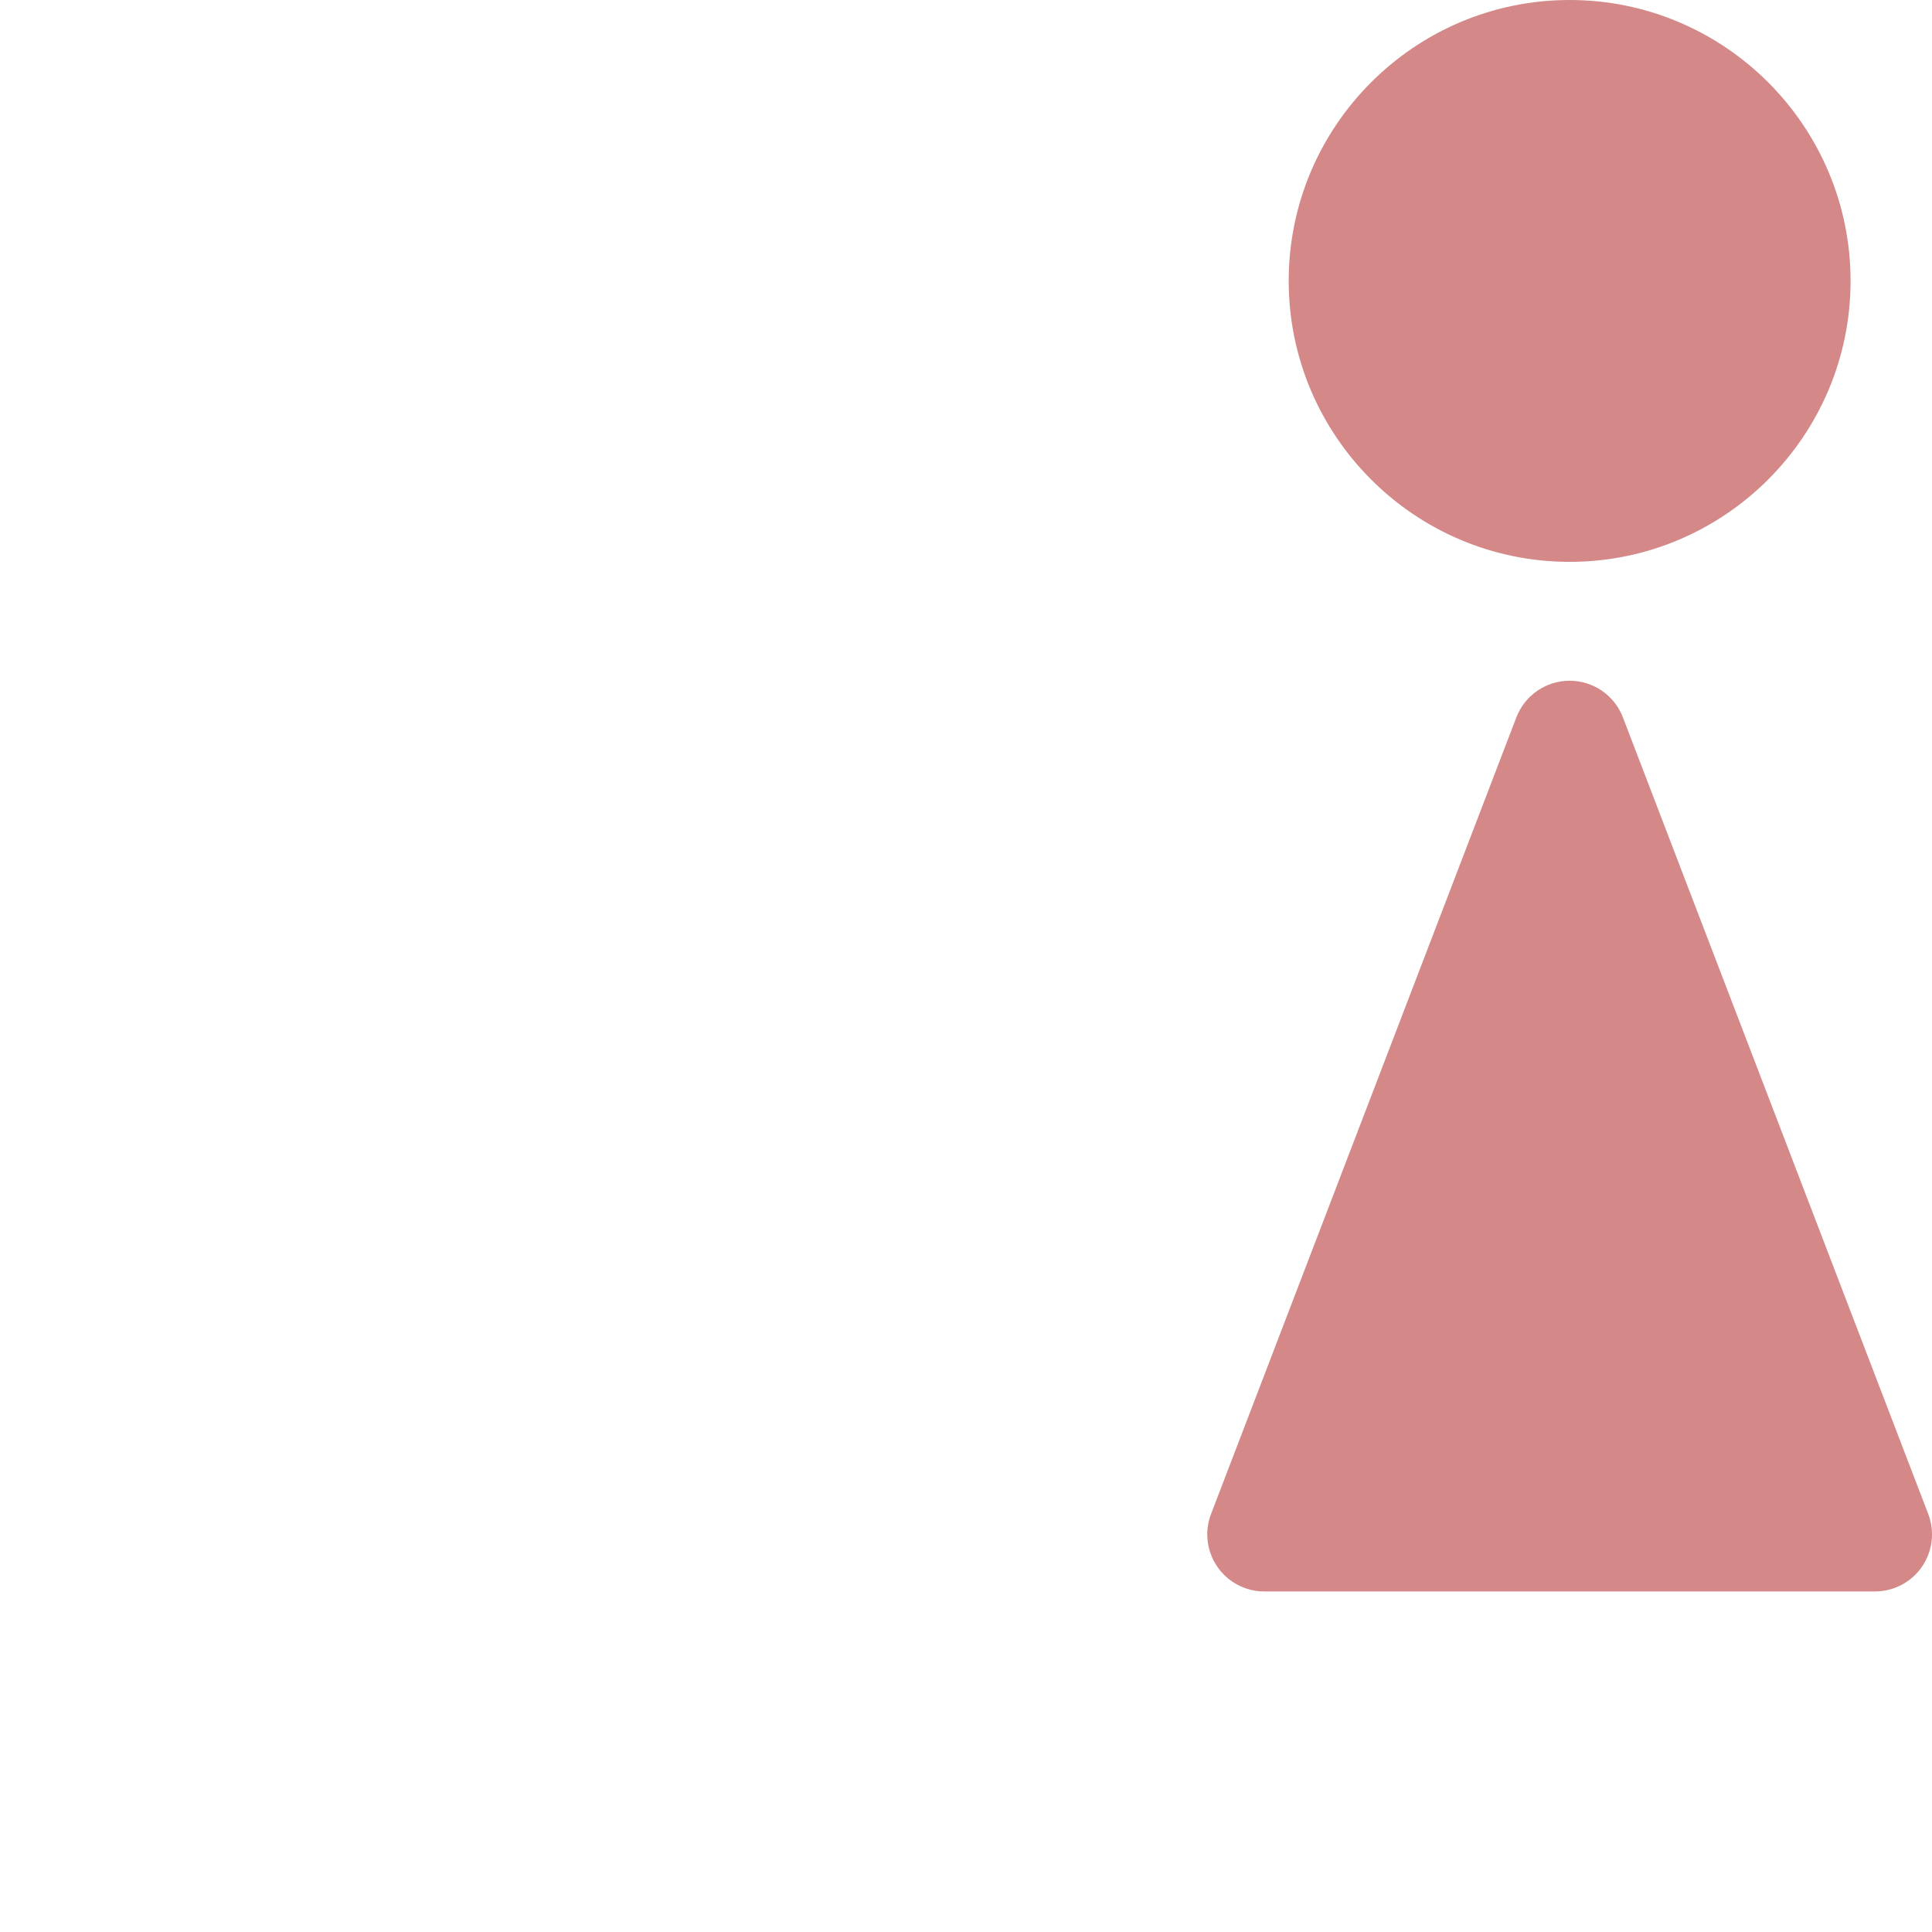
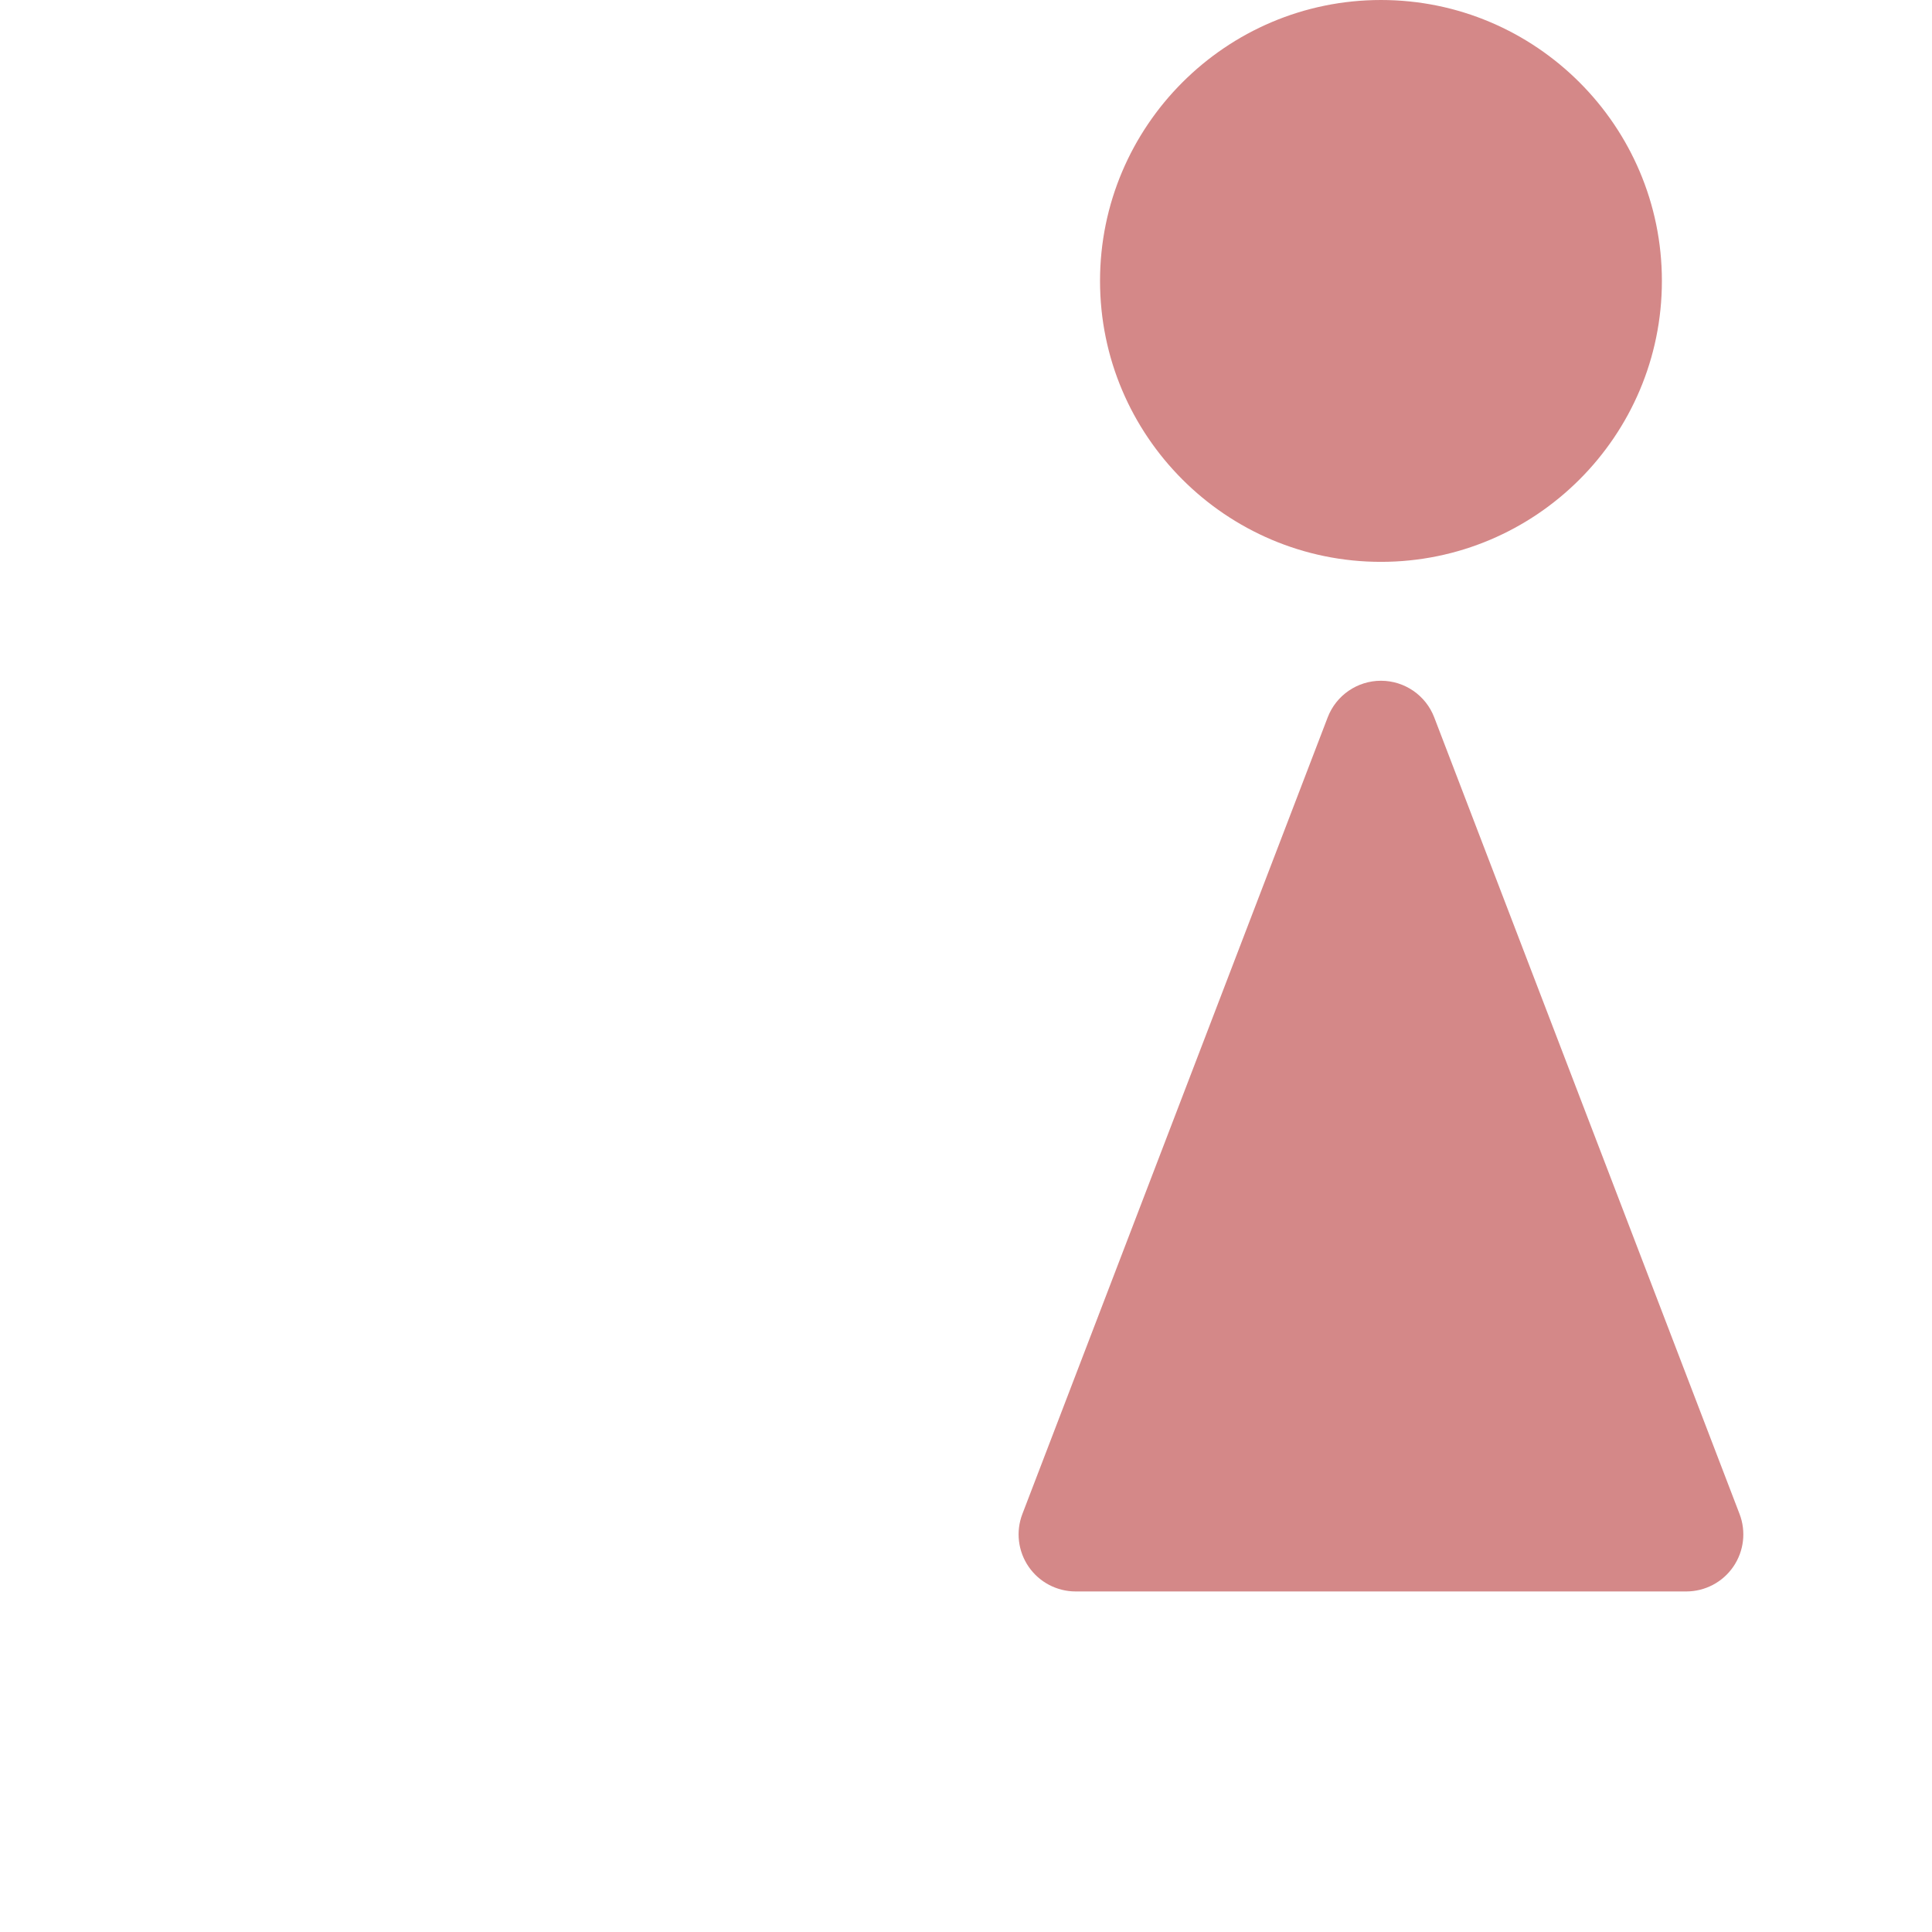
- <svg xmlns="http://www.w3.org/2000/svg" version="1.1" width="512" height="512" x="0" y="0" viewBox="0 0 512 512" style="enable-background:new 0 0 256 512" xml:space="preserve" class="">
+ <svg xmlns="http://www.w3.org/2000/svg" version="1.1" width="512" height="512" x="0" y="0" viewBox="50 0 512 512" style="enable-background:new 0 0 256 512" xml:space="preserve" class="">
  <g>
    <path d="M415.969 148.898c-41.051 0-74.45-33.398-74.45-74.449S374.919 0 415.97 0s74.449 33.398 74.449 74.45-33.398 74.448-74.45 74.448zM496.883 421.75H335.059a15.118 15.118 0 0 1-14.118-20.527l80.91-211.11a15.119 15.119 0 0 1 14.118-9.707c6.265 0 11.879 3.86 14.117 9.707L511 401.223a15.119 15.119 0 0 1-14.117 20.527zM256 421.75c-8.348" fill="#d48888" opacity="1" data-original="#000000" class="" />
  </g>
</svg>
